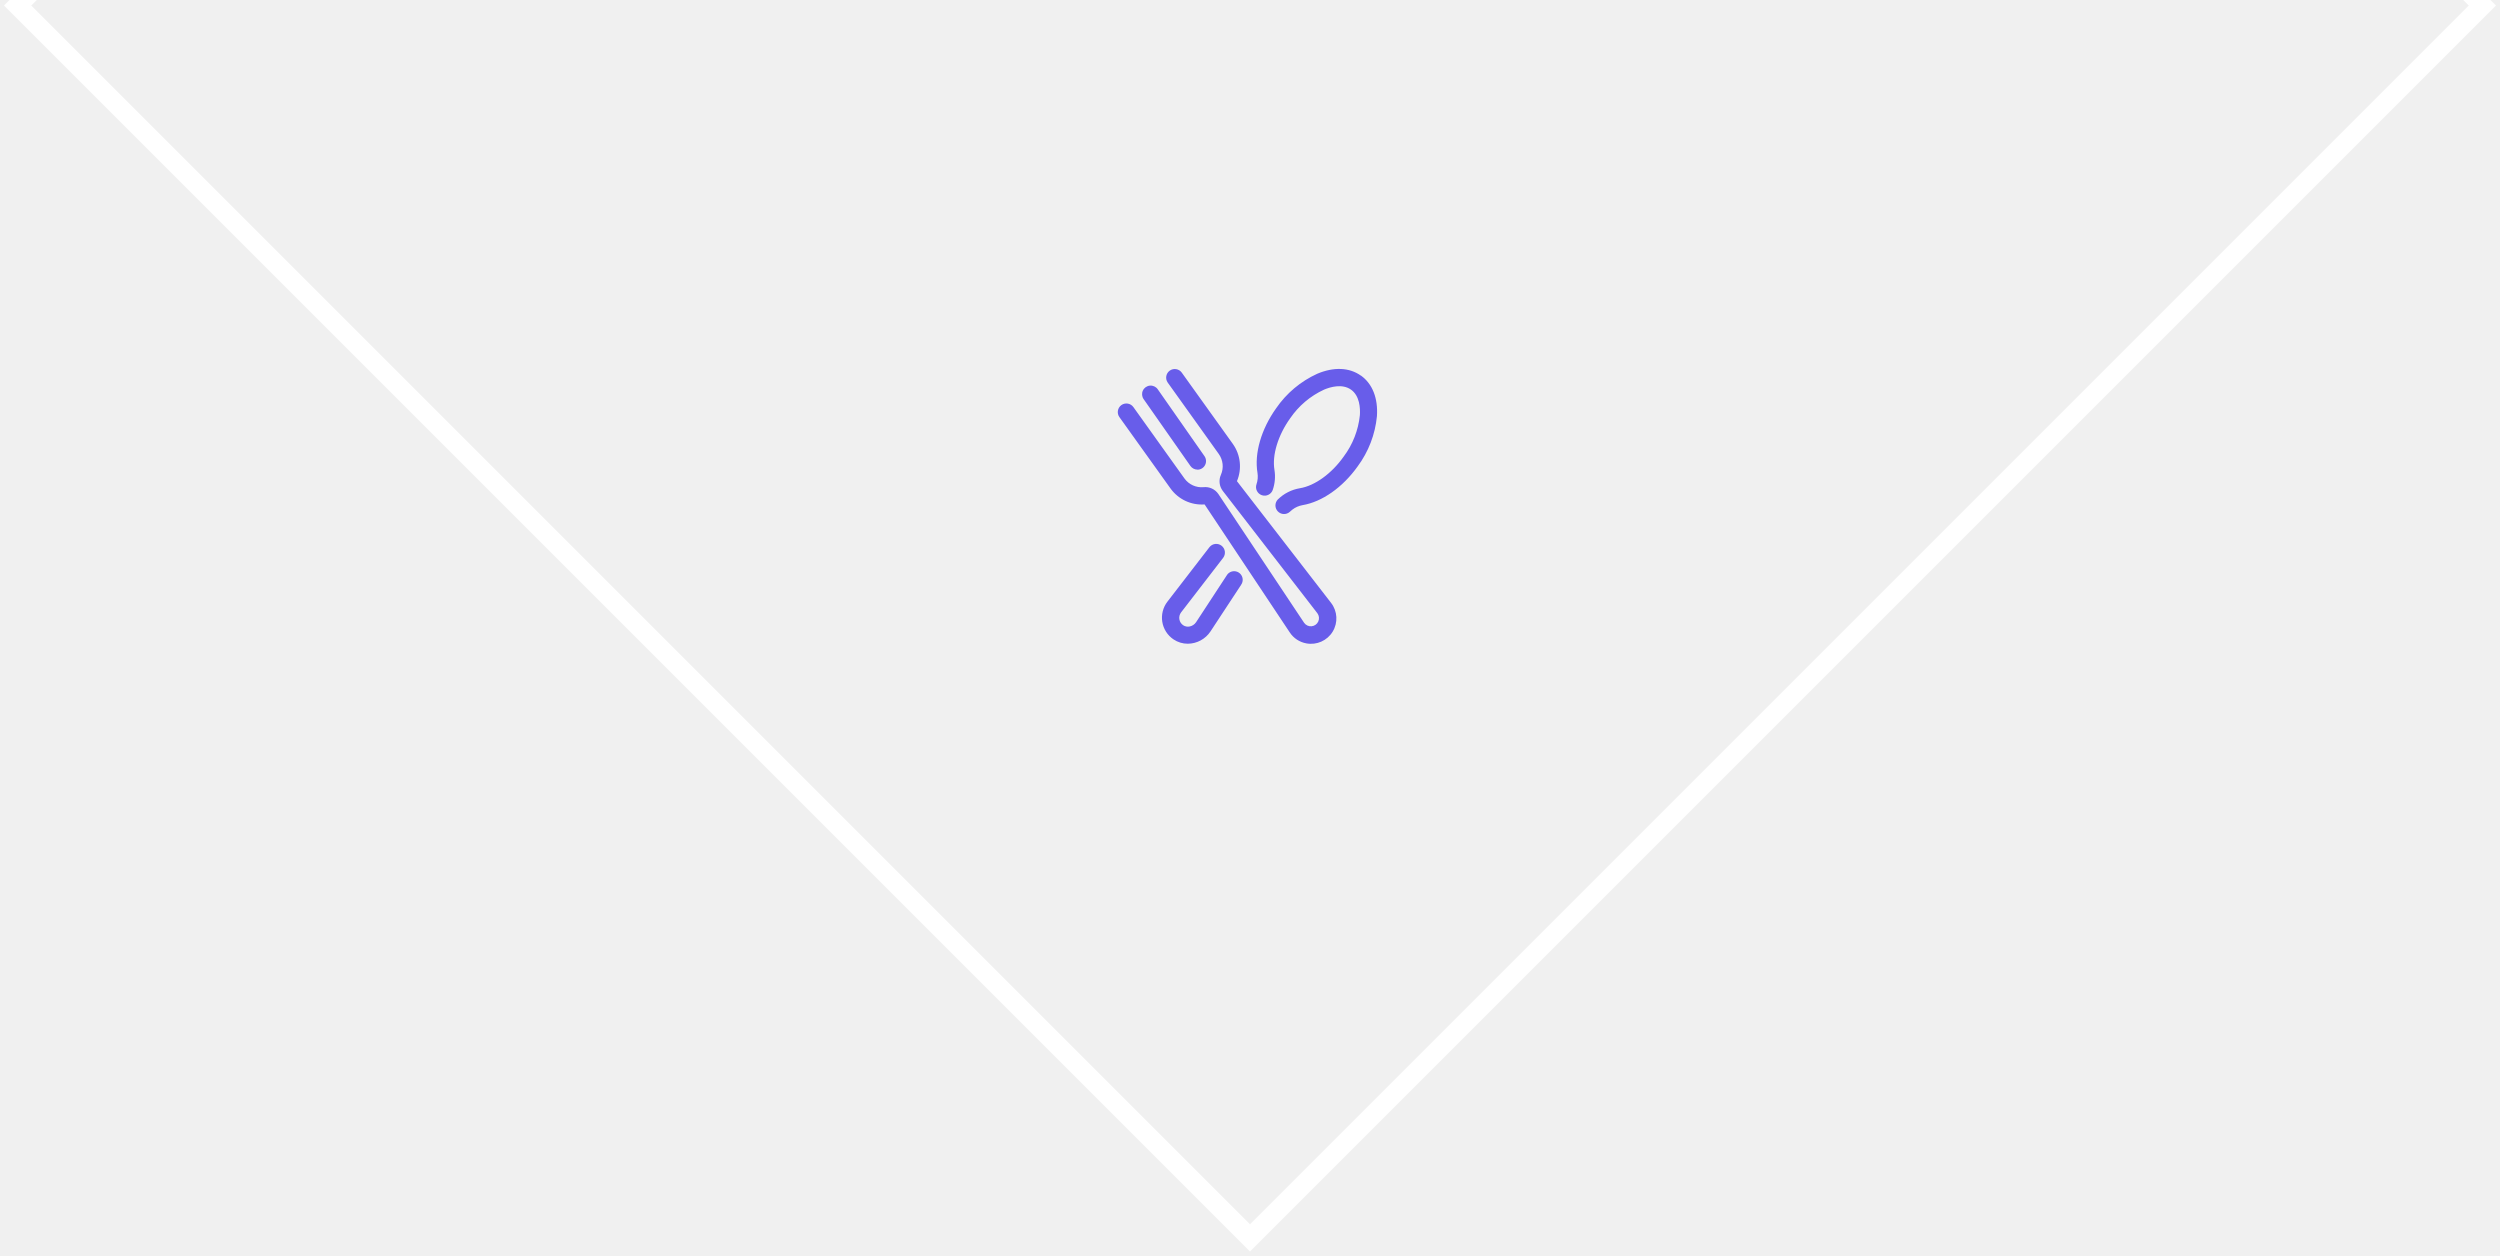
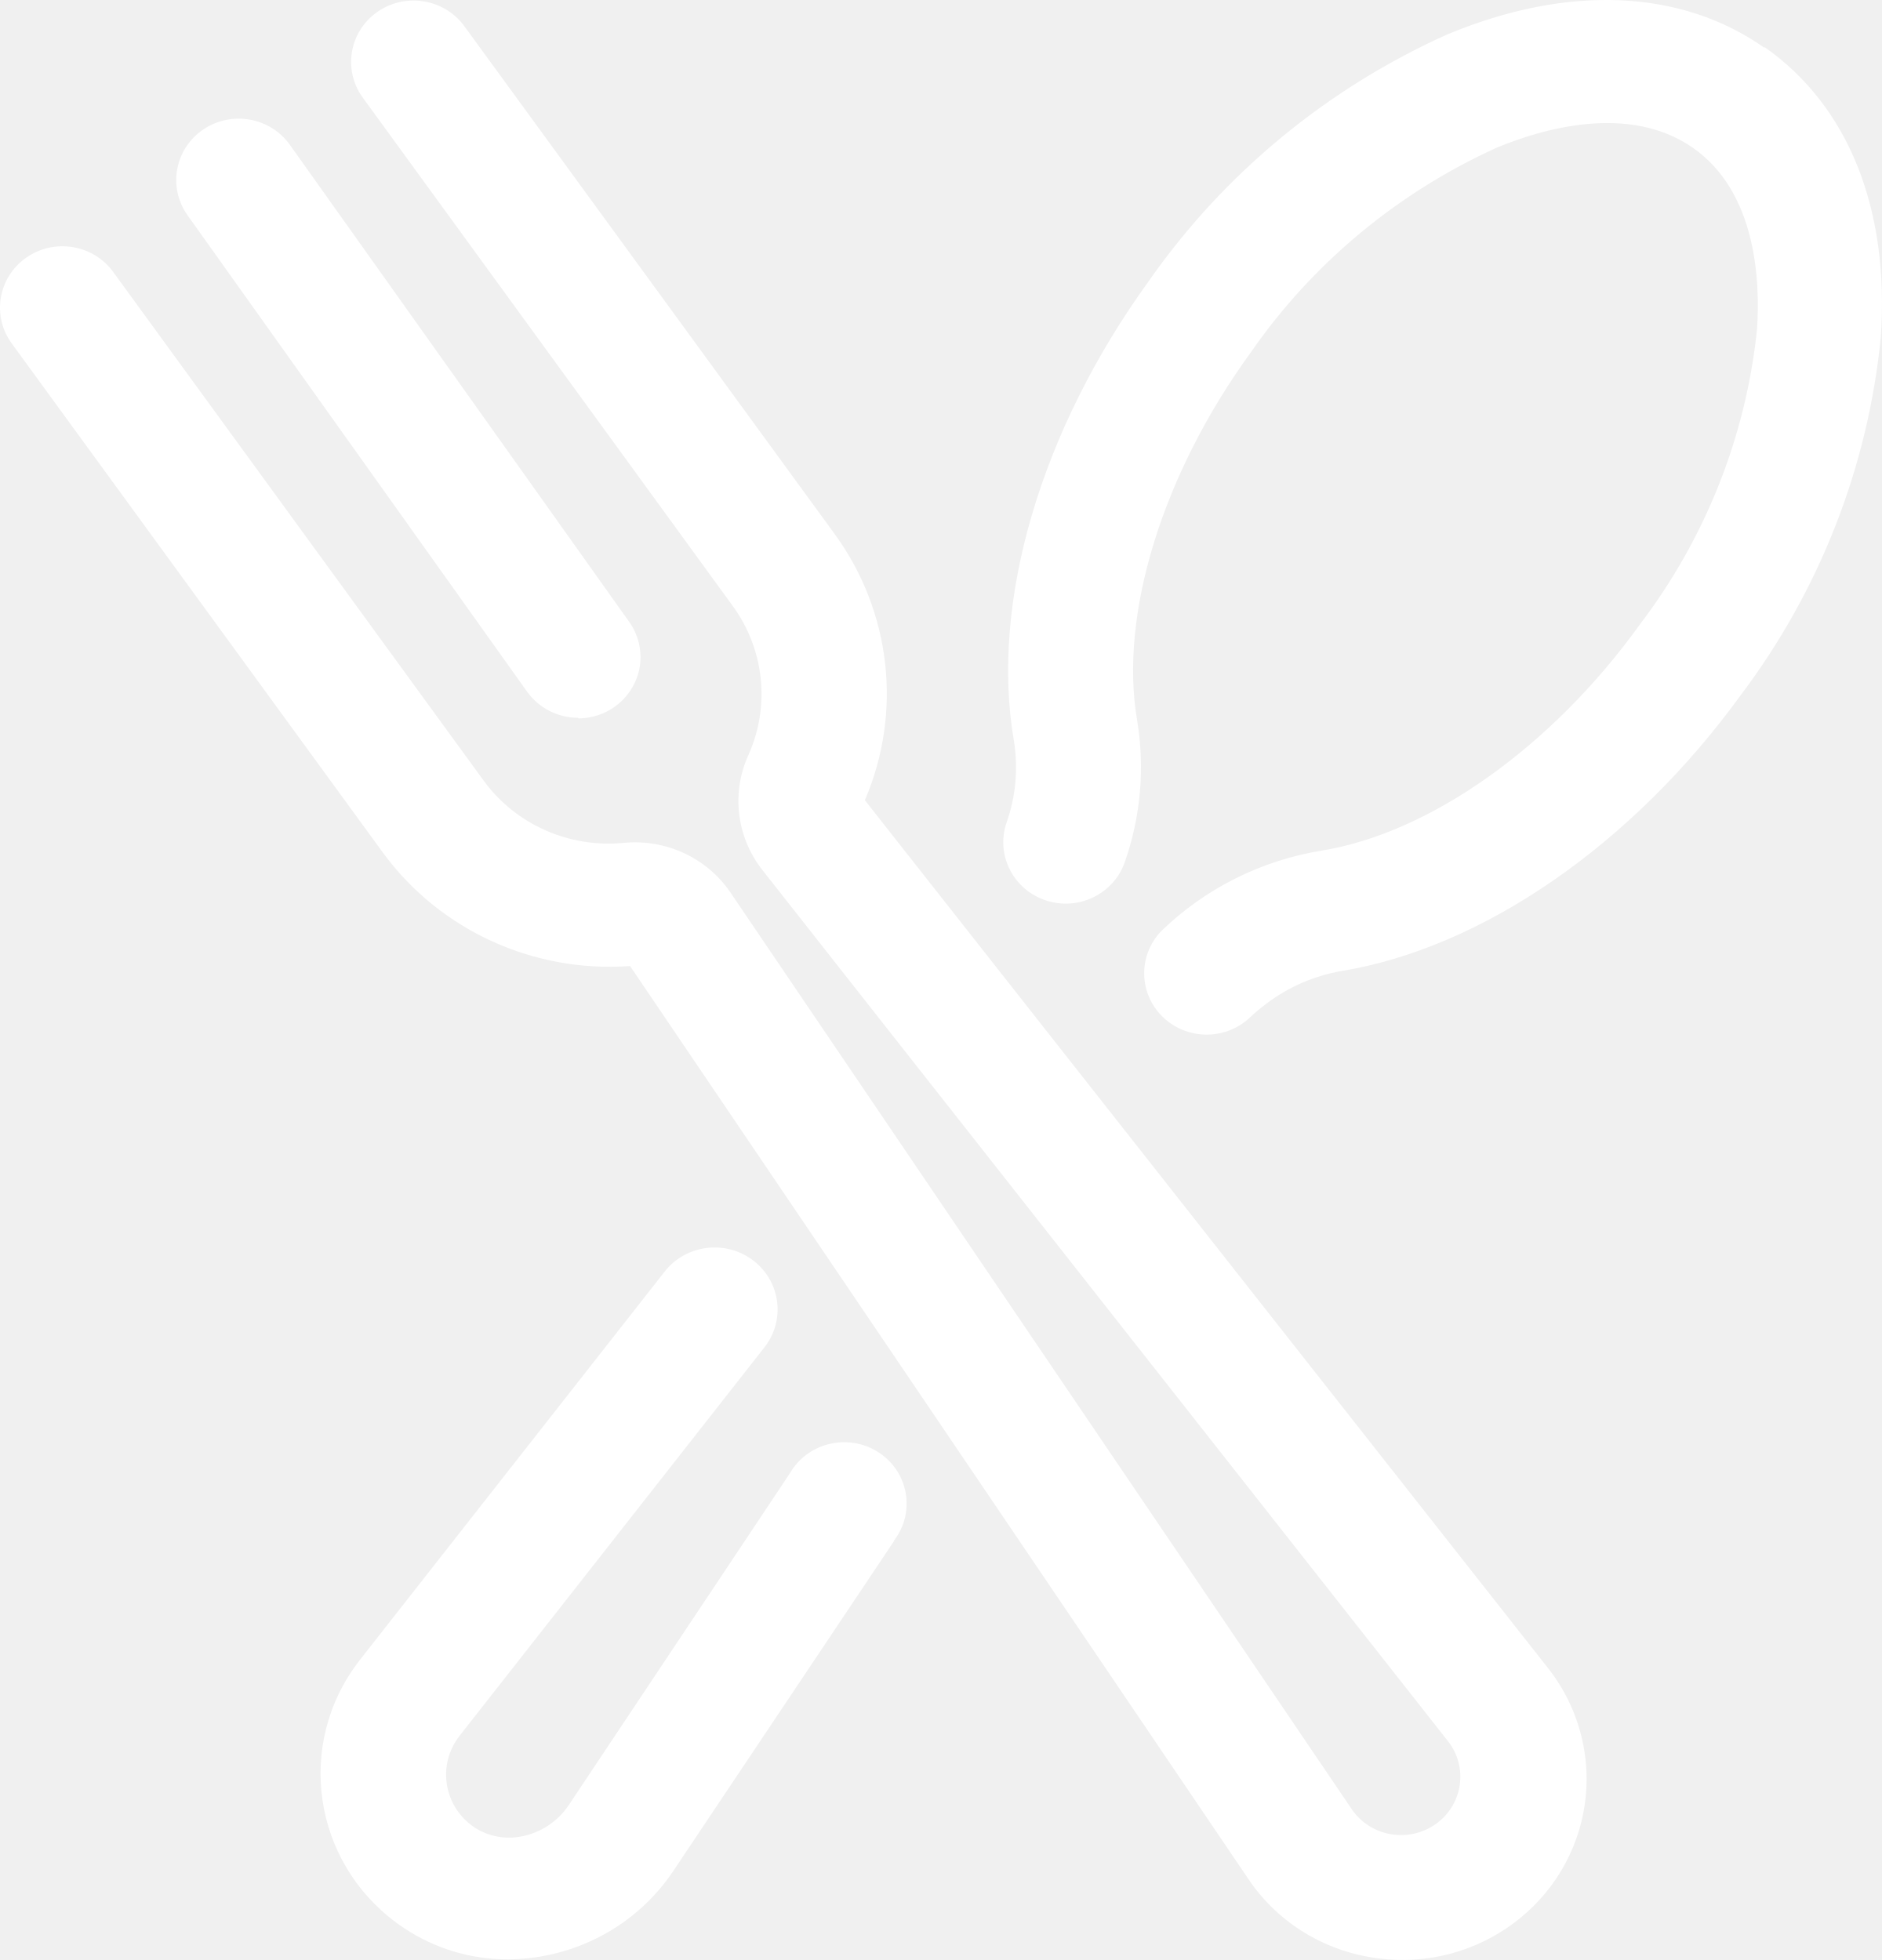
- <svg xmlns="http://www.w3.org/2000/svg" width="454" height="228" viewBox="0 0 454 228">
-   <g fill="none" fill-rule="evenodd">
-     <path fill="#685DEA" d="M225.364 106.24l-5.542 8.431a4.984 4.984 0 0 1-4.12 2.23 4.604 4.604 0 0 1-2.604-.797 4.75 4.75 0 0 1-1.104-6.828l7.63-9.896a1.577 1.577 0 1 1 2.49 1.937l-7.63 9.896a1.625 1.625 0 0 0 .385 2.333c.346.227.767.308 1.172.224.48-.096.901-.379 1.172-.786l5.542-8.464a1.562 1.562 0 1 1 2.604 1.714l.005.005zm21.776-38.022c-2.083-1.494-4.917-1.62-7.932-.343a18.26 18.26 0 0 0-7.464 6.27c-2.713 3.808-3.98 8.188-3.385 11.72a4.307 4.307 0 0 1-.183 2.083 1.562 1.562 0 0 0 2.959 1.005c.398-1.16.504-2.4.307-3.61-.453-2.692.64-6.286 2.849-9.375a15.104 15.104 0 0 1 6.151-5.208c1.146-.484 3.307-1.125 4.901 0 1.594 1.125 1.693 3.39 1.61 4.63a15.104 15.104 0 0 1-2.933 7.516c-2.208 3.125-5.255 5.307-7.948 5.755a7.453 7.453 0 0 0-4.026 2.052 1.563 1.563 0 0 0 2.182 2.235c.143-.14.295-.27.454-.391a4.307 4.307 0 0 1 1.88-.828c3.515-.589 7.27-3.214 9.984-7.026a18.266 18.266 0 0 0 3.505-9.125c.22-3.266-.817-5.886-2.911-7.38v.02zM224.63 87.38a6.984 6.984 0 0 0-.75-6.771l-9.292-12.969a1.563 1.563 0 0 0-2.542 1.818l9.281 12.98a3.849 3.849 0 0 1 .396 3.775 2.875 2.875 0 0 0 .328 2.927l17.188 22.23a1.484 1.484 0 1 1-2.412 1.729l-15.572-23.386a2.875 2.875 0 0 0-2.672-1.245 3.844 3.844 0 0 1-3.474-1.562l-9.287-12.98a1.562 1.562 0 0 0-2.541 1.818l9.296 12.98a6.99 6.99 0 0 0 6.178 2.88l15.473 23.255a4.568 4.568 0 0 0 3.01 1.98 4.61 4.61 0 0 0 4.49-7.349L224.63 87.38zm-7.172-2.084a1.562 1.562 0 0 0 1.265-2.473l-8.474-12.125a1.563 1.563 0 1 0-2.562 1.791l8.49 12.125c.292.418.77.667 1.28.667v.015z" />
-     <path stroke="#FFF" stroke-width="3.5" d="M3.2 1L227-222.8 450.8 1 227 224.8z" />
-   </g>
+ <svg xmlns="http://www.w3.org/2000/svg" width="48" height="50" viewBox="0 0 48 50">
+   <path fill="#fff" fill-rule="evenodd" d="M14.748 18.326c.879-.002 1.59-.704 1.588-1.568-.001-.327-.105-.644-.299-.909l-8.637-12.145c-.5-.712-1.492-.891-2.216-.4-.725.491-.907 1.466-.407 2.178.004.005.008.011.011.016l8.654 12.145c.298.419.785.668 1.305.668v.015h.001zm7.31 2.087c.961-2.237.672-4.805-.764-6.782l-9.471-12.99c-.528-.692-1.527-.832-2.231-.314-.682.502-.84 1.443-.36 2.135l9.46 13.001c.801 1.103.955 2.539.403 3.782-.445.963-.316 2.089.335 2.931l17.52 22.267c.496.661.354 1.591-.318 2.079-.672.488-1.619.348-2.116-.312-.008-.011-.017-.023-.025-.035l-15.873-23.425c-.605-.876-1.651-1.355-2.723-1.247-1.379.13-2.725-.464-3.541-1.564l-9.467-13.002c-.511-.703-1.506-.865-2.221-.362-.715.503-.88 1.48-.369 2.183l9.476 13.002c1.447 1.97 3.831 3.062 6.297 2.884l15.772 23.294c.703 1.046 1.812 1.763 3.068 1.983 2.552.465 5.004-1.191 5.477-3.698.243-1.291-.084-2.623-.9-3.663l-17.429-22.147zm22.945-19.193c-2.123-1.497-5.012-1.623-8.085-.344-3.068 1.377-5.698 3.548-7.608 6.28-2.766 3.815-4.057 8.202-3.451 11.74.114.7.05 1.417-.186 2.086-.283.819.163 1.708.996 1.986s1.737-.16 2.02-.979c.406-1.162.514-2.404.313-3.616-.462-2.696.652-6.296 2.904-9.39 1.57-2.265 3.738-4.068 6.27-5.217 1.168-.485 3.371-1.127 4.995 0 1.625 1.127 1.726 3.395 1.641 4.638-.283 2.729-1.316 5.331-2.989 7.528-2.251 3.13-5.357 5.316-8.102 5.765-1.551.251-2.985.969-4.103 2.055-.605.628-.577 1.619.062 2.213.604.561 1.545.572 2.162.026.146-.141.3-.271.463-.392.561-.424 1.218-.709 1.916-.829 3.583-.59 7.41-3.22 10.177-7.038 2.013-2.671 3.248-5.831 3.572-9.14.225-3.272-.833-5.896-2.967-7.392v.02zm-22.196 38.085l-5.649 8.445c-.935 1.385-2.509 2.222-4.2 2.234-.946.002-1.872-.276-2.654-.799-2.215-1.473-2.795-4.431-1.296-6.607.054-.079.111-.156.17-.232l7.778-9.913c.545-.688 1.555-.812 2.256-.277.701.536.827 1.529.282 2.218l-7.777 9.912c-.555.715-.415 1.736.313 2.281.026.02.052.038.079.056.353.227.782.308 1.195.224.489-.096.918-.379 1.194-.787l5.649-8.478c.435-.751 1.407-1.013 2.172-.586.764.428 1.031 1.383.596 2.134-.034.059-.072.115-.113.169l.005.005v.001z" />
</svg>
